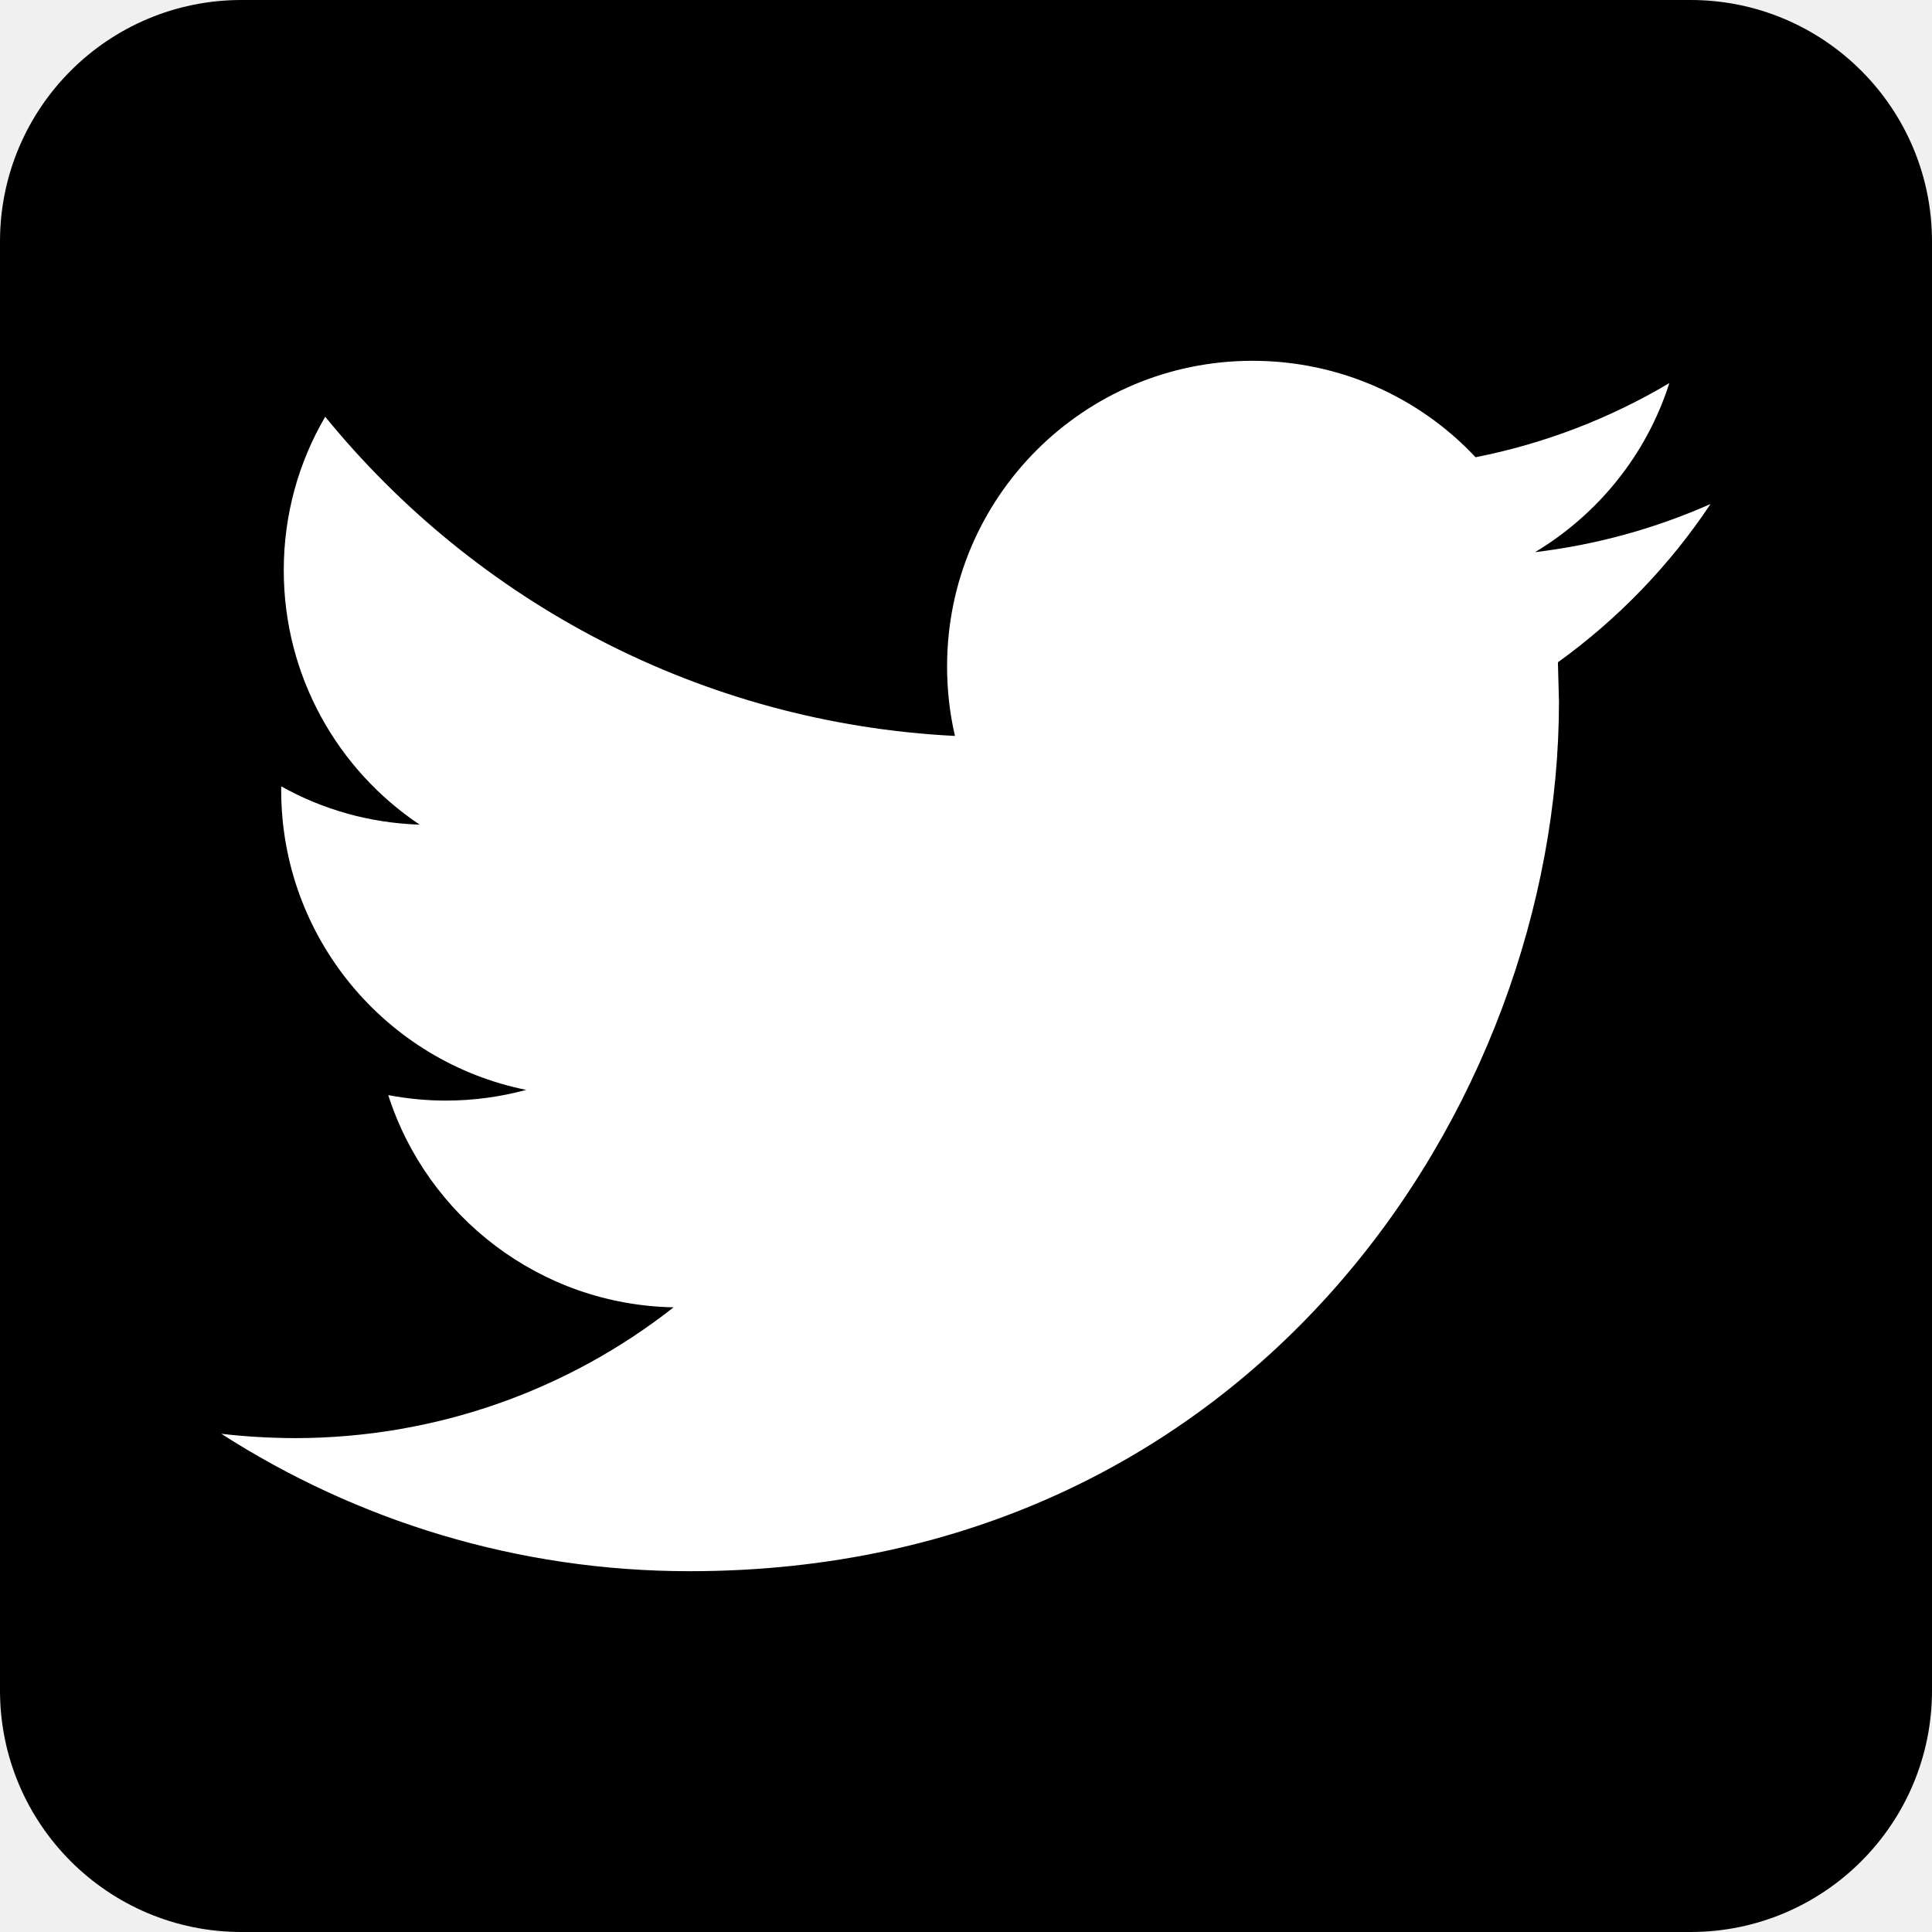
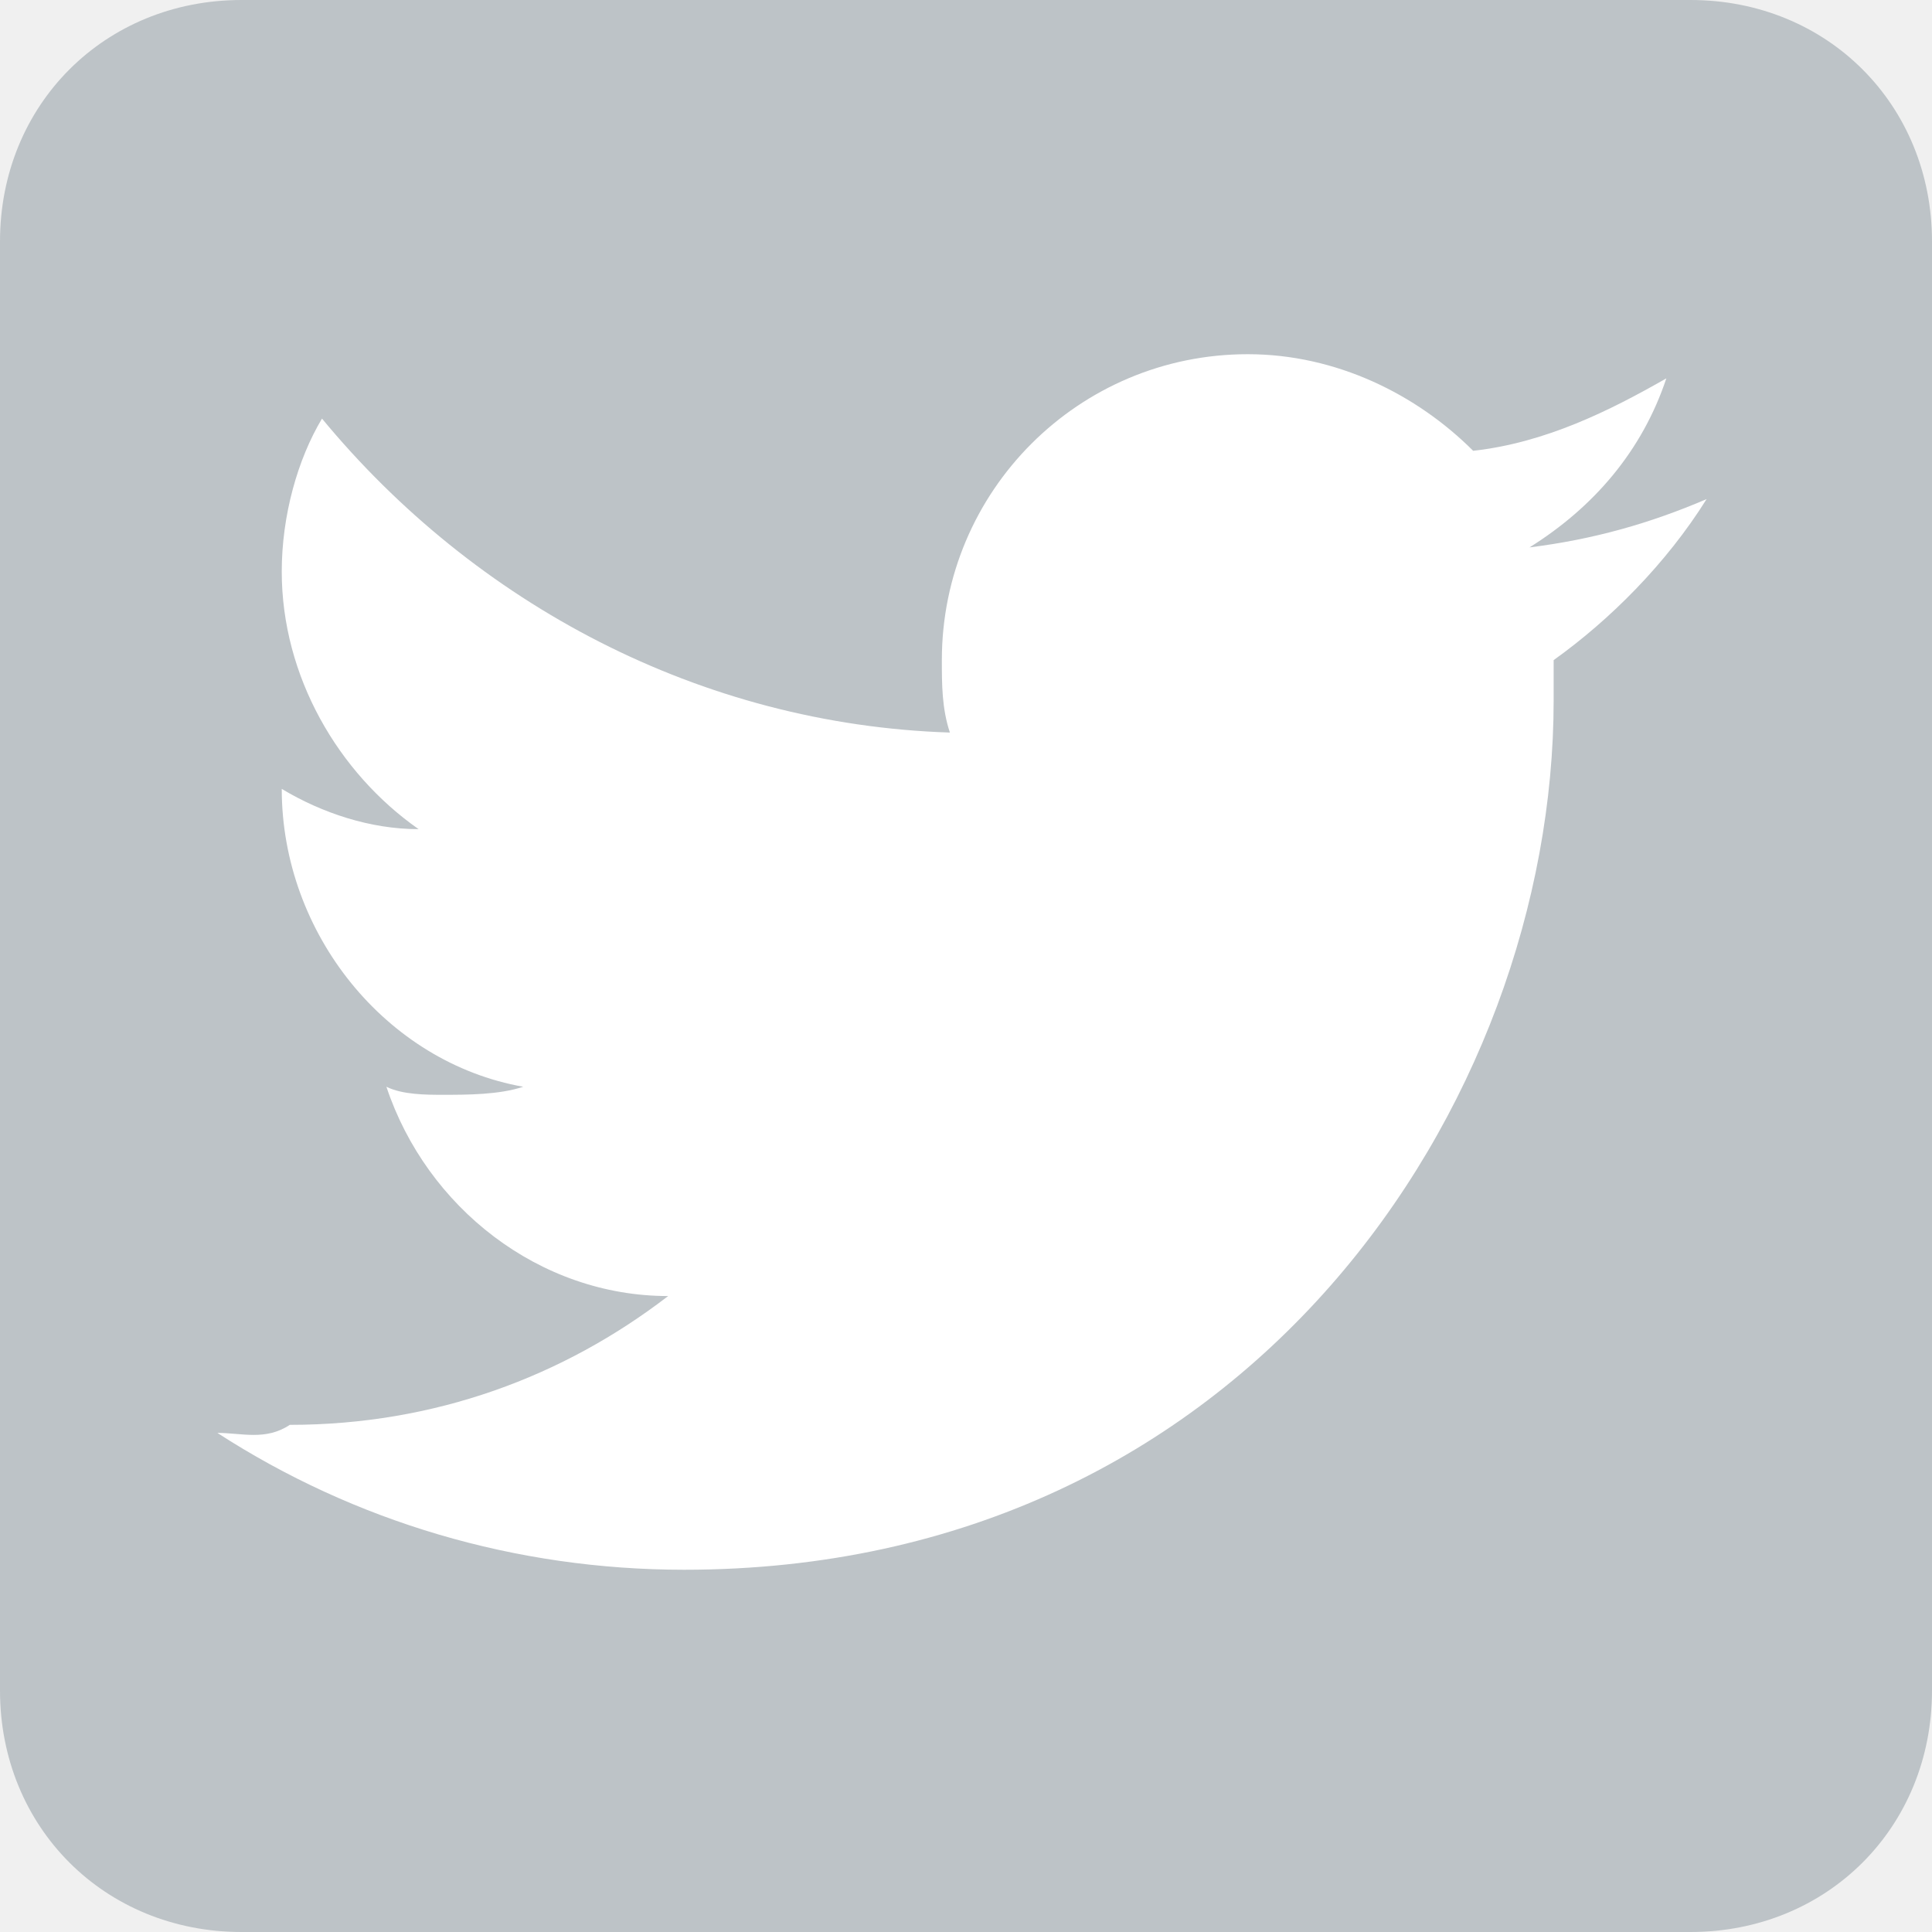
- <svg xmlns="http://www.w3.org/2000/svg" viewBox="0 0 24 24">
-   <path d="M24 21c0 1.657-1.343 3-3 3h-18c-1.657 0-3-1.343-3-3v-18c0-1.657 1.343-3 3-3h18c1.657 0 3 1.343 3 3v18z" />
-   <path fill="#fff" d="M2.749 17.811c1.68 1.078 3.675 1.707 5.818 1.707 6.981 0 10.799-5.785 10.799-10.8l-.013-.491c.744-.536 1.389-1.204 1.896-1.966-.682.302-1.412.506-2.18.598.783-.47 1.386-1.213 1.668-2.1-.73.434-1.544.751-2.407.921-.691-.738-1.68-1.198-2.771-1.198-2.096 0-3.794 1.699-3.794 3.795 0 .298.033.587.098.865-3.155-.159-5.952-1.669-7.823-3.965-.328.56-.515 1.212-.515 1.907 0 1.316.67 2.479 1.688 3.16-.623-.02-1.208-.189-1.72-.476v.047c0 1.839 1.308 3.375 3.044 3.724-.318.086-.654.133-1 .133-.245 0-.483-.025-.714-.068.483 1.508 1.885 2.605 3.545 2.636-1.299 1.02-2.936 1.625-4.713 1.625-.307-.002-.609-.019-.906-.054" />
+ <svg xmlns="http://www.w3.org/2000/svg" version="1.1" id="Слой_1" x="0px" y="0px" viewBox="0 0 24 24" style="enable-background:new 0 0 24 24;" xml:space="preserve">
+   <style type="text/css">
+ 	.st0{fill:#BDC3C7;}
+ 	.st1{fill:#FFFFFF;}
+ </style>
+   <path class="st0" d="M24,21c0,1.7-1.3,3-3,3H3c-1.7,0-3-1.3-3-3V3c0-1.7,1.3-3,3-3h18c1.7,0,3,1.3,3,3V21z" />
+   <path class="st1" d="M2.7,17.8c1.7,1.1,3.7,1.7,5.8,1.7c7,0,10.8-5.8,10.8-10.8l0-0.5c0.7-0.5,1.4-1.2,1.9-2  c-0.7,0.3-1.4,0.5-2.2,0.6c0.8-0.5,1.4-1.2,1.7-2.1c-0.7,0.4-1.5,0.8-2.4,0.9c-0.7-0.7-1.7-1.2-2.8-1.2c-2.1,0-3.8,1.7-3.8,3.8  c0,0.3,0,0.6,0.1,0.9C8.7,9,5.9,7.5,4,5.2C3.7,5.7,3.5,6.4,3.5,7.1c0,1.3,0.7,2.5,1.7,3.2c-0.6,0-1.2-0.2-1.7-0.5v0  c0,1.8,1.3,3.4,3,3.7c-0.3,0.1-0.7,0.1-1,0.1c-0.2,0-0.5,0-0.7-0.1c0.5,1.5,1.9,2.6,3.5,2.6c-1.3,1-2.9,1.6-4.7,1.6  C3.3,17.9,3,17.8,2.7,17.8" />
</svg>
